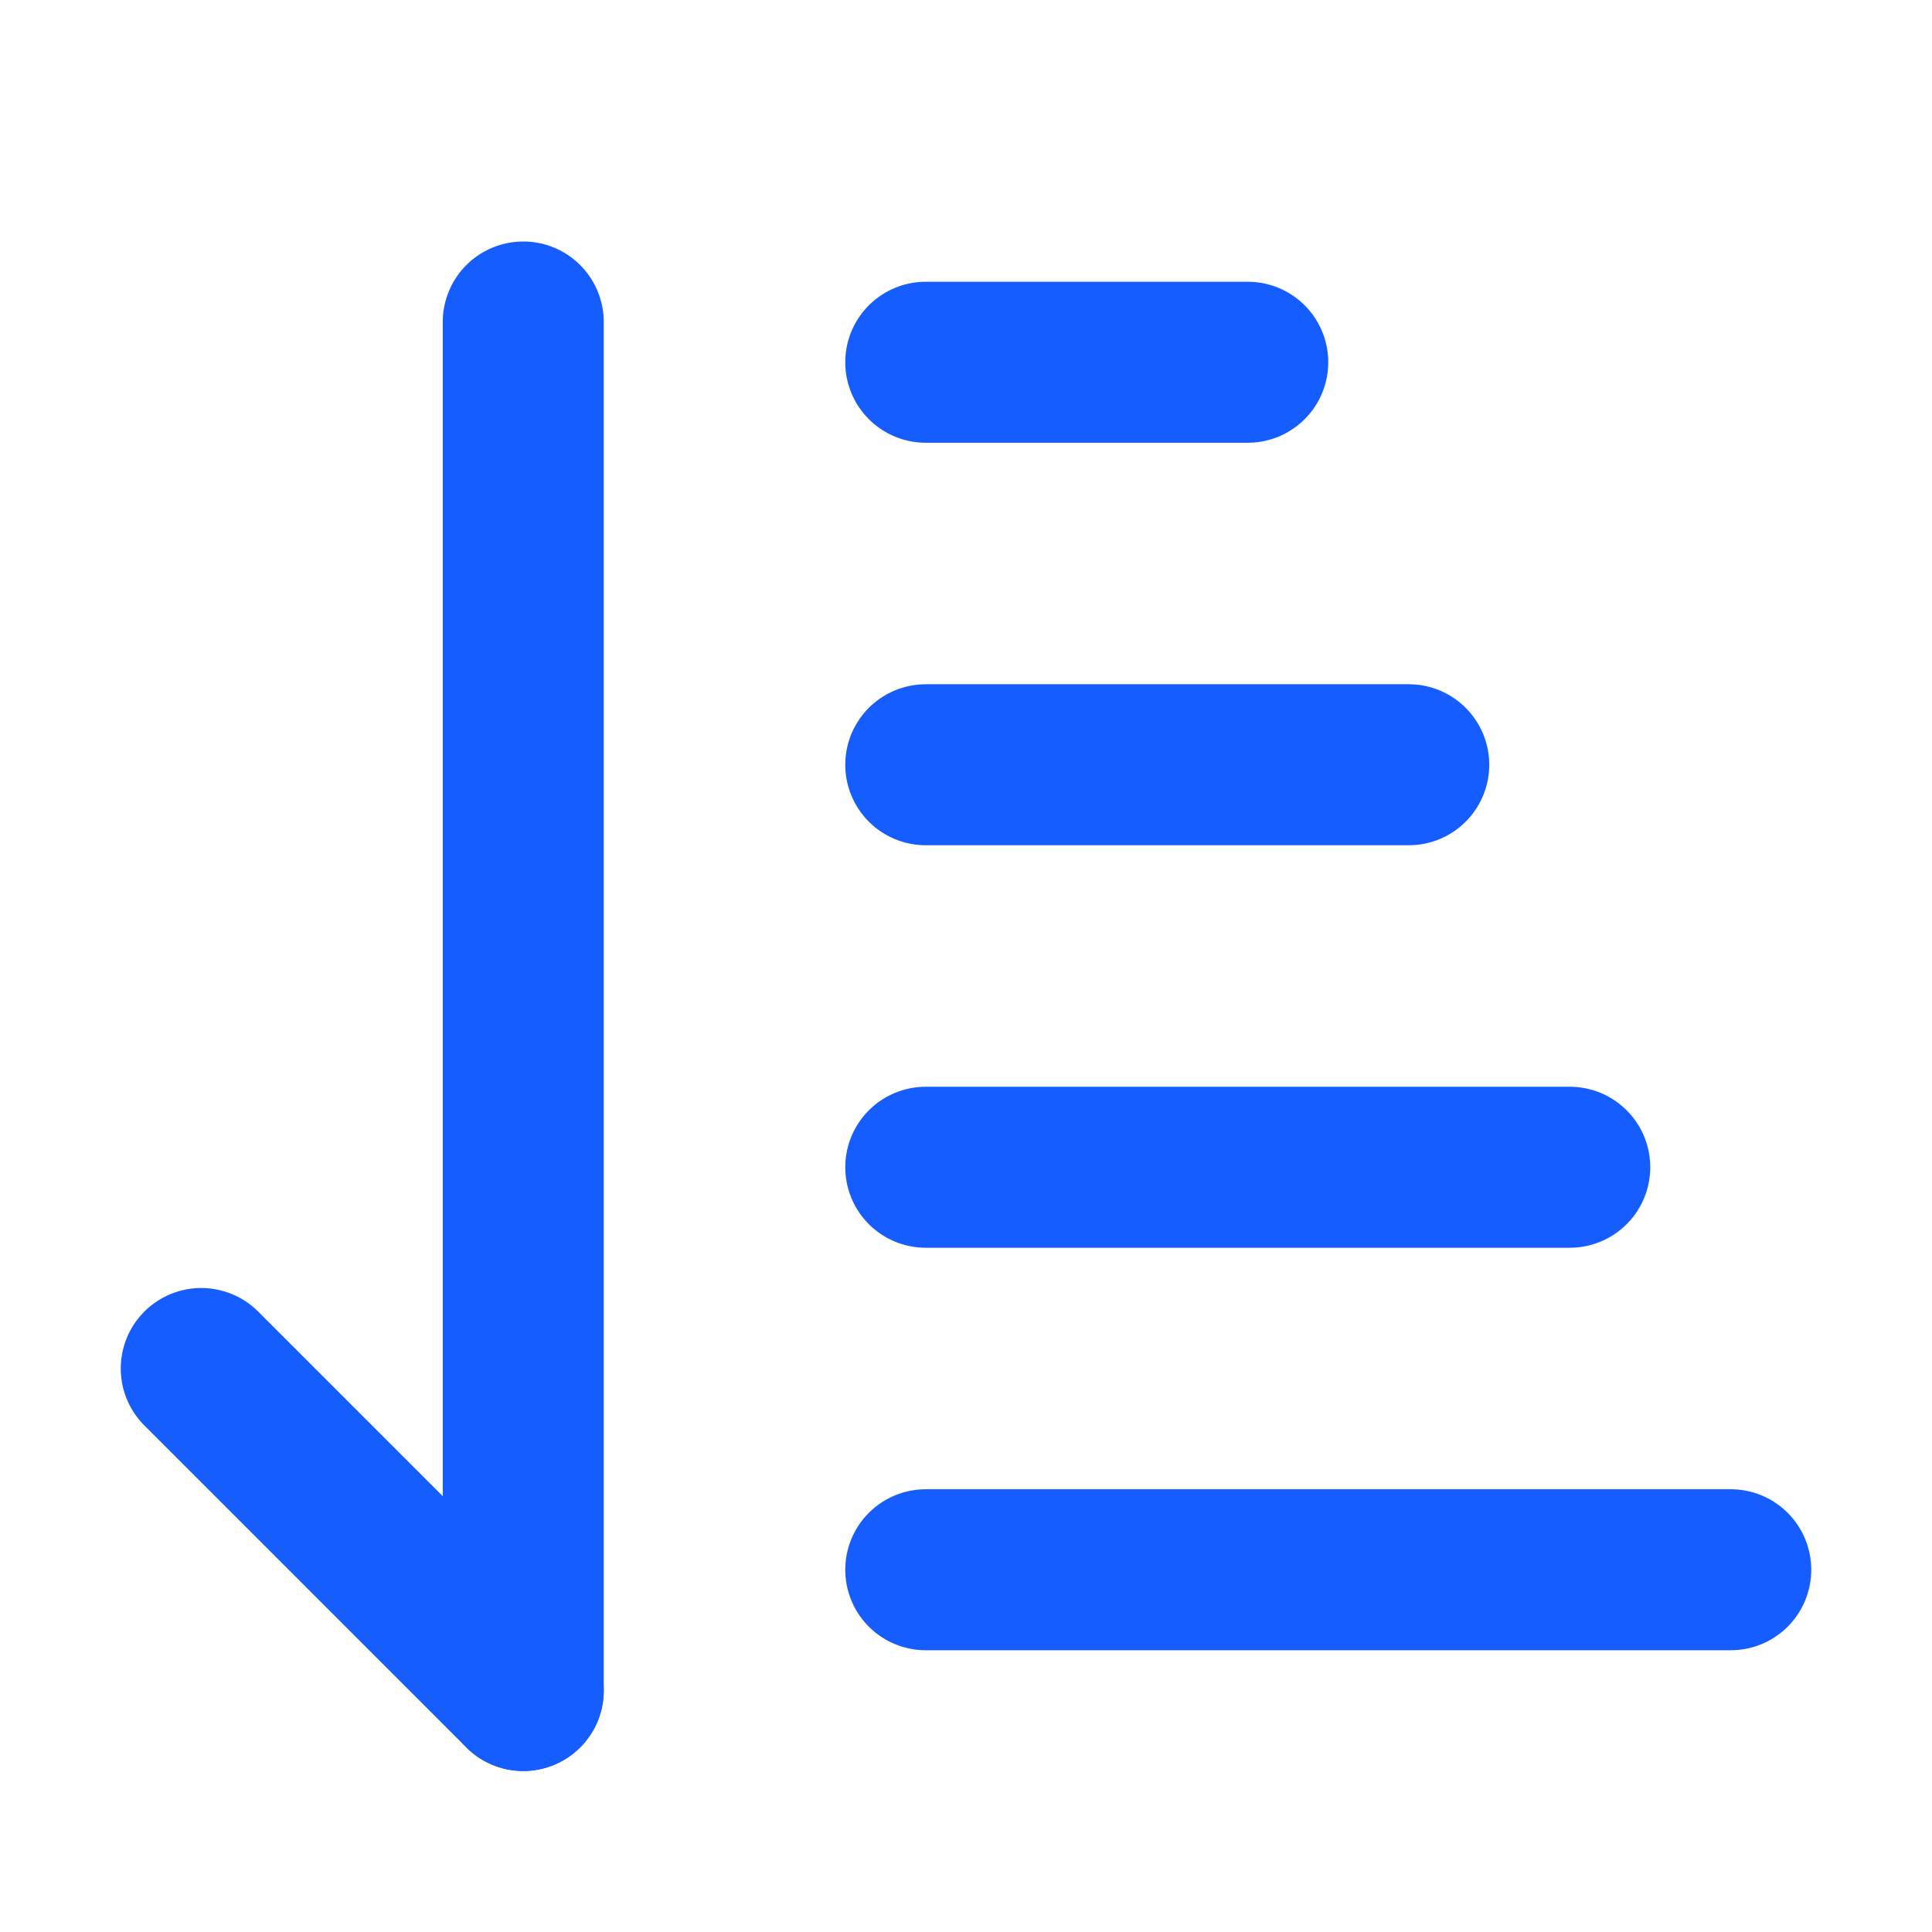
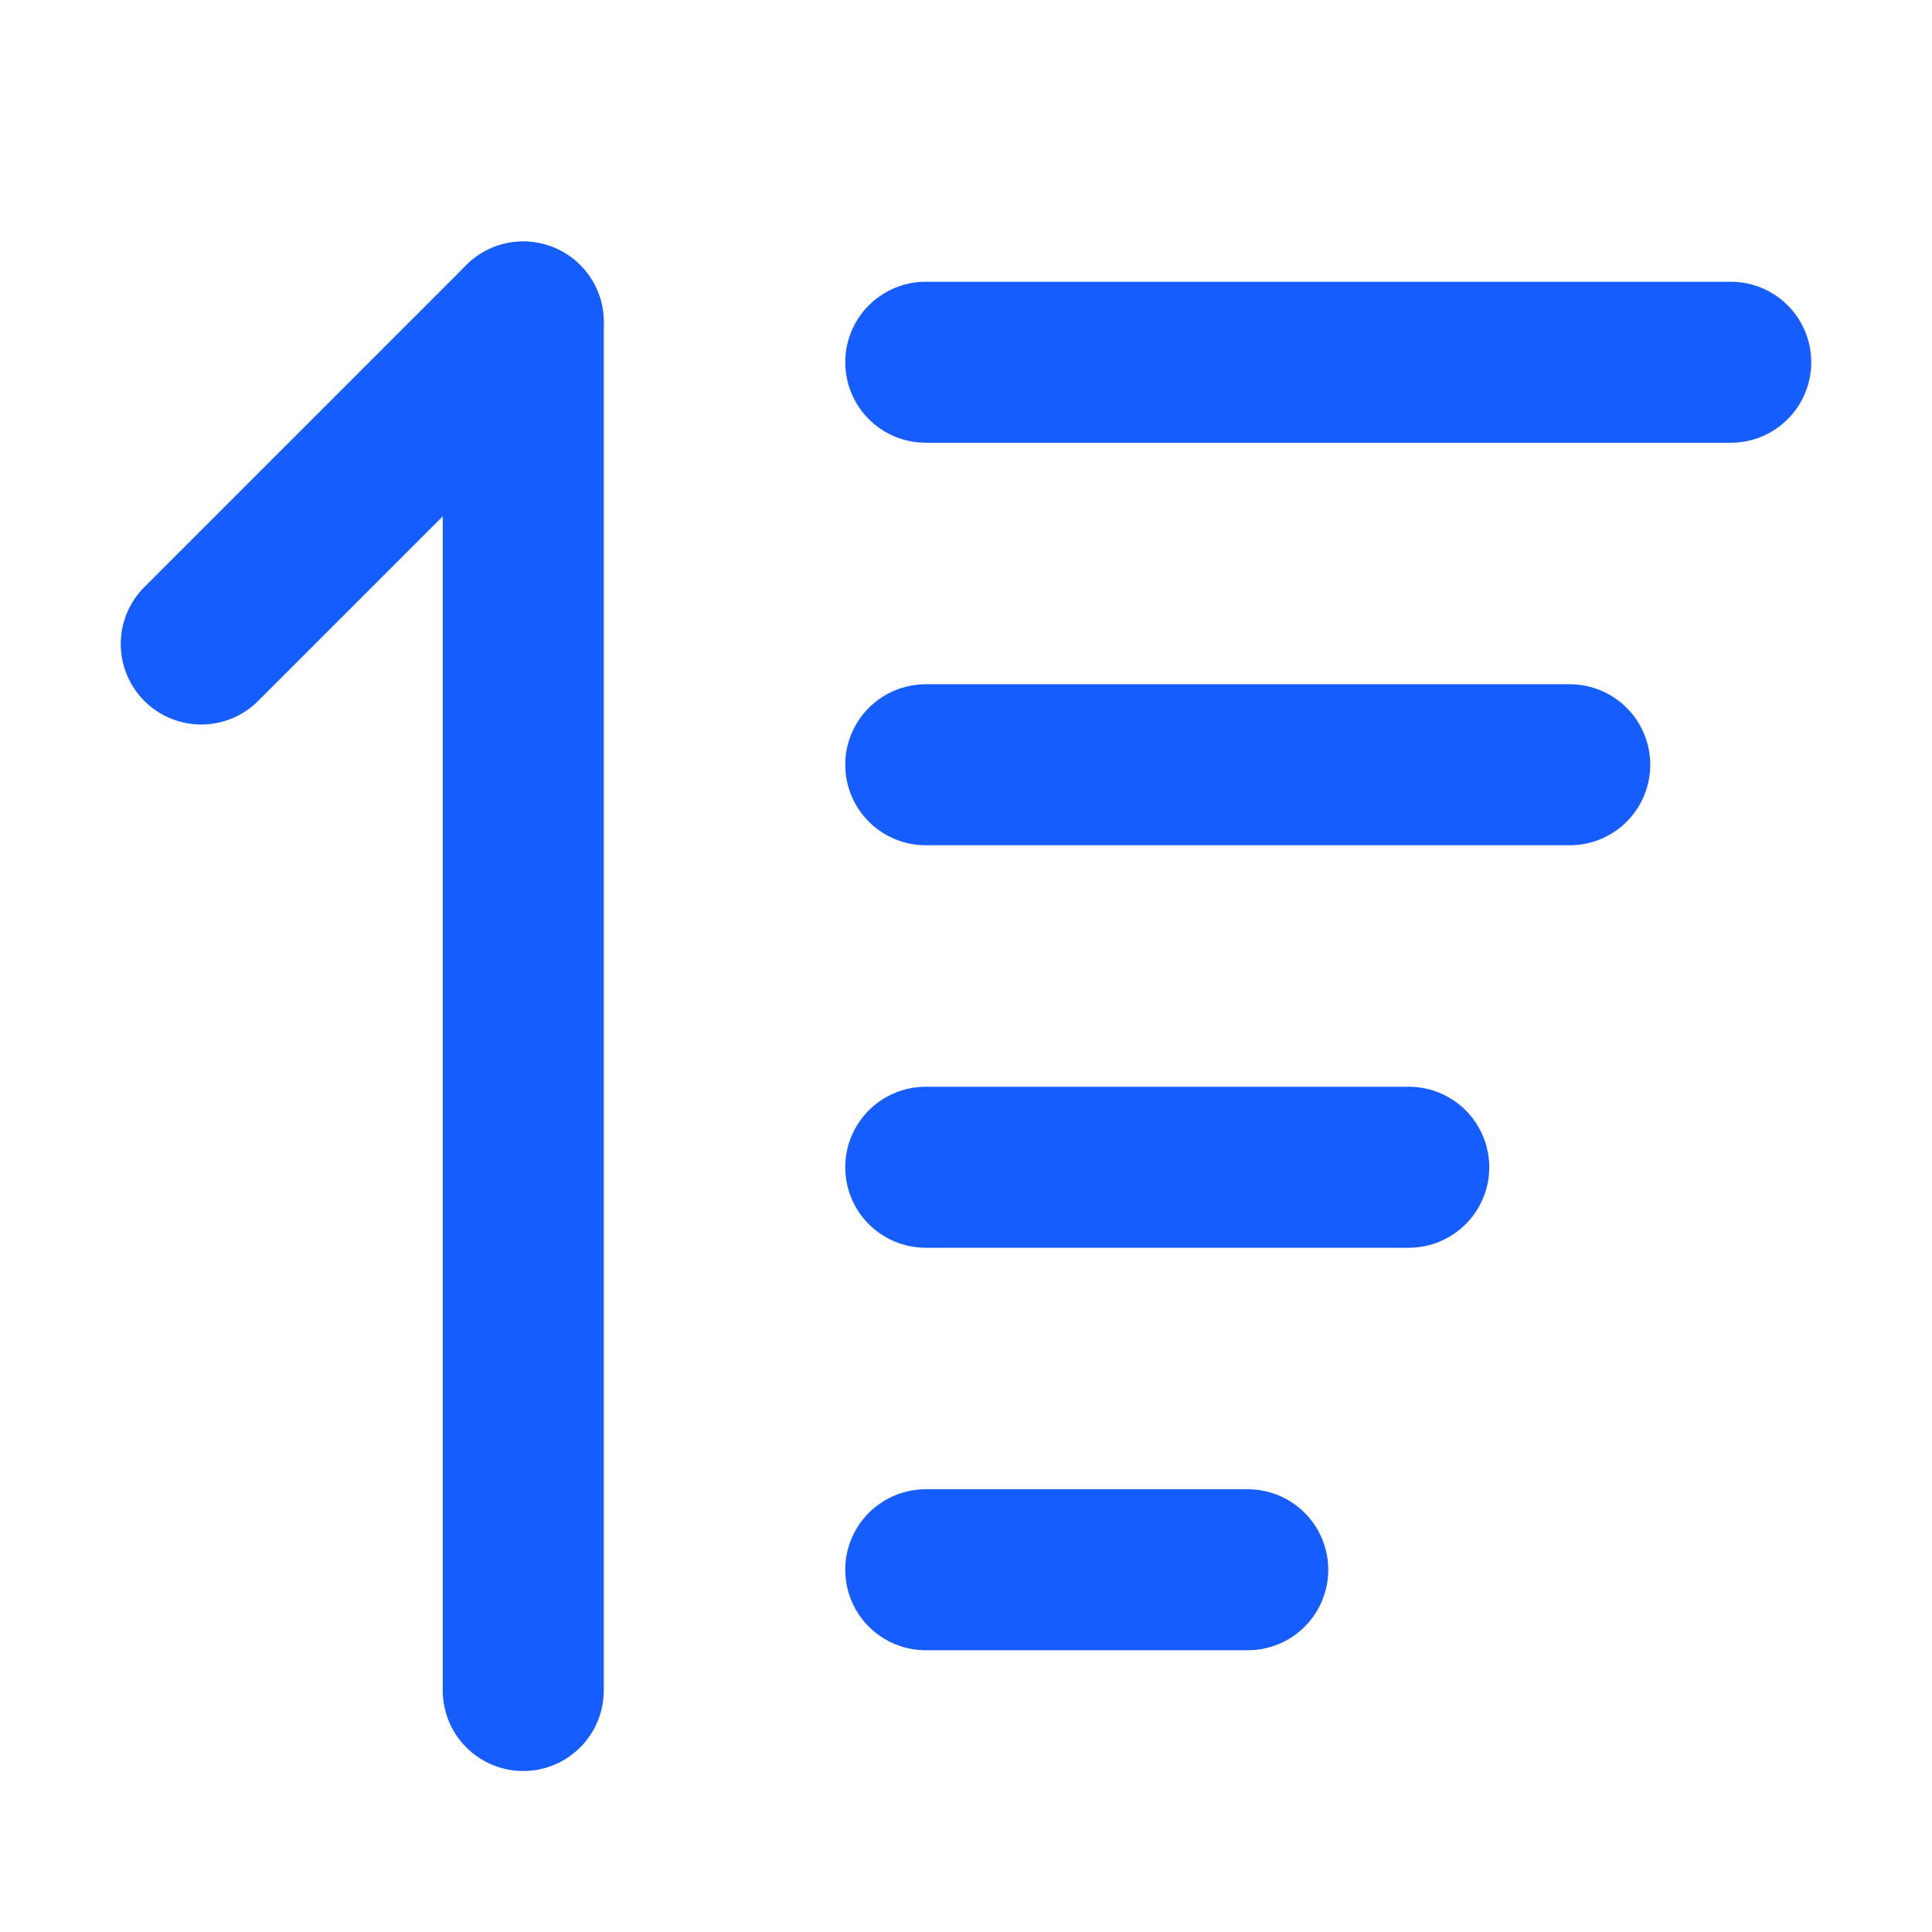
<svg xmlns="http://www.w3.org/2000/svg" width="24" height="24" viewBox="0 0 24 24" fill="none">
-   <path d="M2.5 17L6.5 21" stroke="#165DFF" stroke-width="2" stroke-linecap="round" stroke-linejoin="round" />
-   <path d="M6.5 21V4" stroke="#165DFF" stroke-width="2" stroke-linecap="round" stroke-linejoin="round" />
-   <path d="M11.5 19.5H21.5" stroke="#165DFF" stroke-width="2" stroke-linecap="round" stroke-linejoin="round" />
-   <path d="M11.5 14.5H19.5" stroke="#165DFF" stroke-width="2" stroke-linecap="round" stroke-linejoin="round" />
-   <path d="M11.5 9.5H17.5" stroke="#165DFF" stroke-width="2" stroke-linecap="round" stroke-linejoin="round" />
-   <path d="M11.5 4.5H15.5" stroke="#165DFF" stroke-width="2" stroke-linecap="round" stroke-linejoin="round" />
+   <path d="M11.5 4.5H21.5" stroke="#165DFF" stroke-width="2" stroke-linecap="round" stroke-linejoin="round" />
+   <path d="M2.5 8L6.5 4" stroke="#165DFF" stroke-width="2" stroke-linecap="round" stroke-linejoin="round" />
+   <path d="M6.5 4V21" stroke="#165DFF" stroke-width="2" stroke-linecap="round" stroke-linejoin="round" />
+   <path d="M11.5 9.5H19.5" stroke="#165DFF" stroke-width="2" stroke-linecap="round" stroke-linejoin="round" />
+   <path d="M11.5 14.5H17.5" stroke="#165DFF" stroke-width="2" stroke-linecap="round" stroke-linejoin="round" />
+   <path d="M11.5 19.5H15.5" stroke="#165DFF" stroke-width="2" stroke-linecap="round" stroke-linejoin="round" />
</svg>
